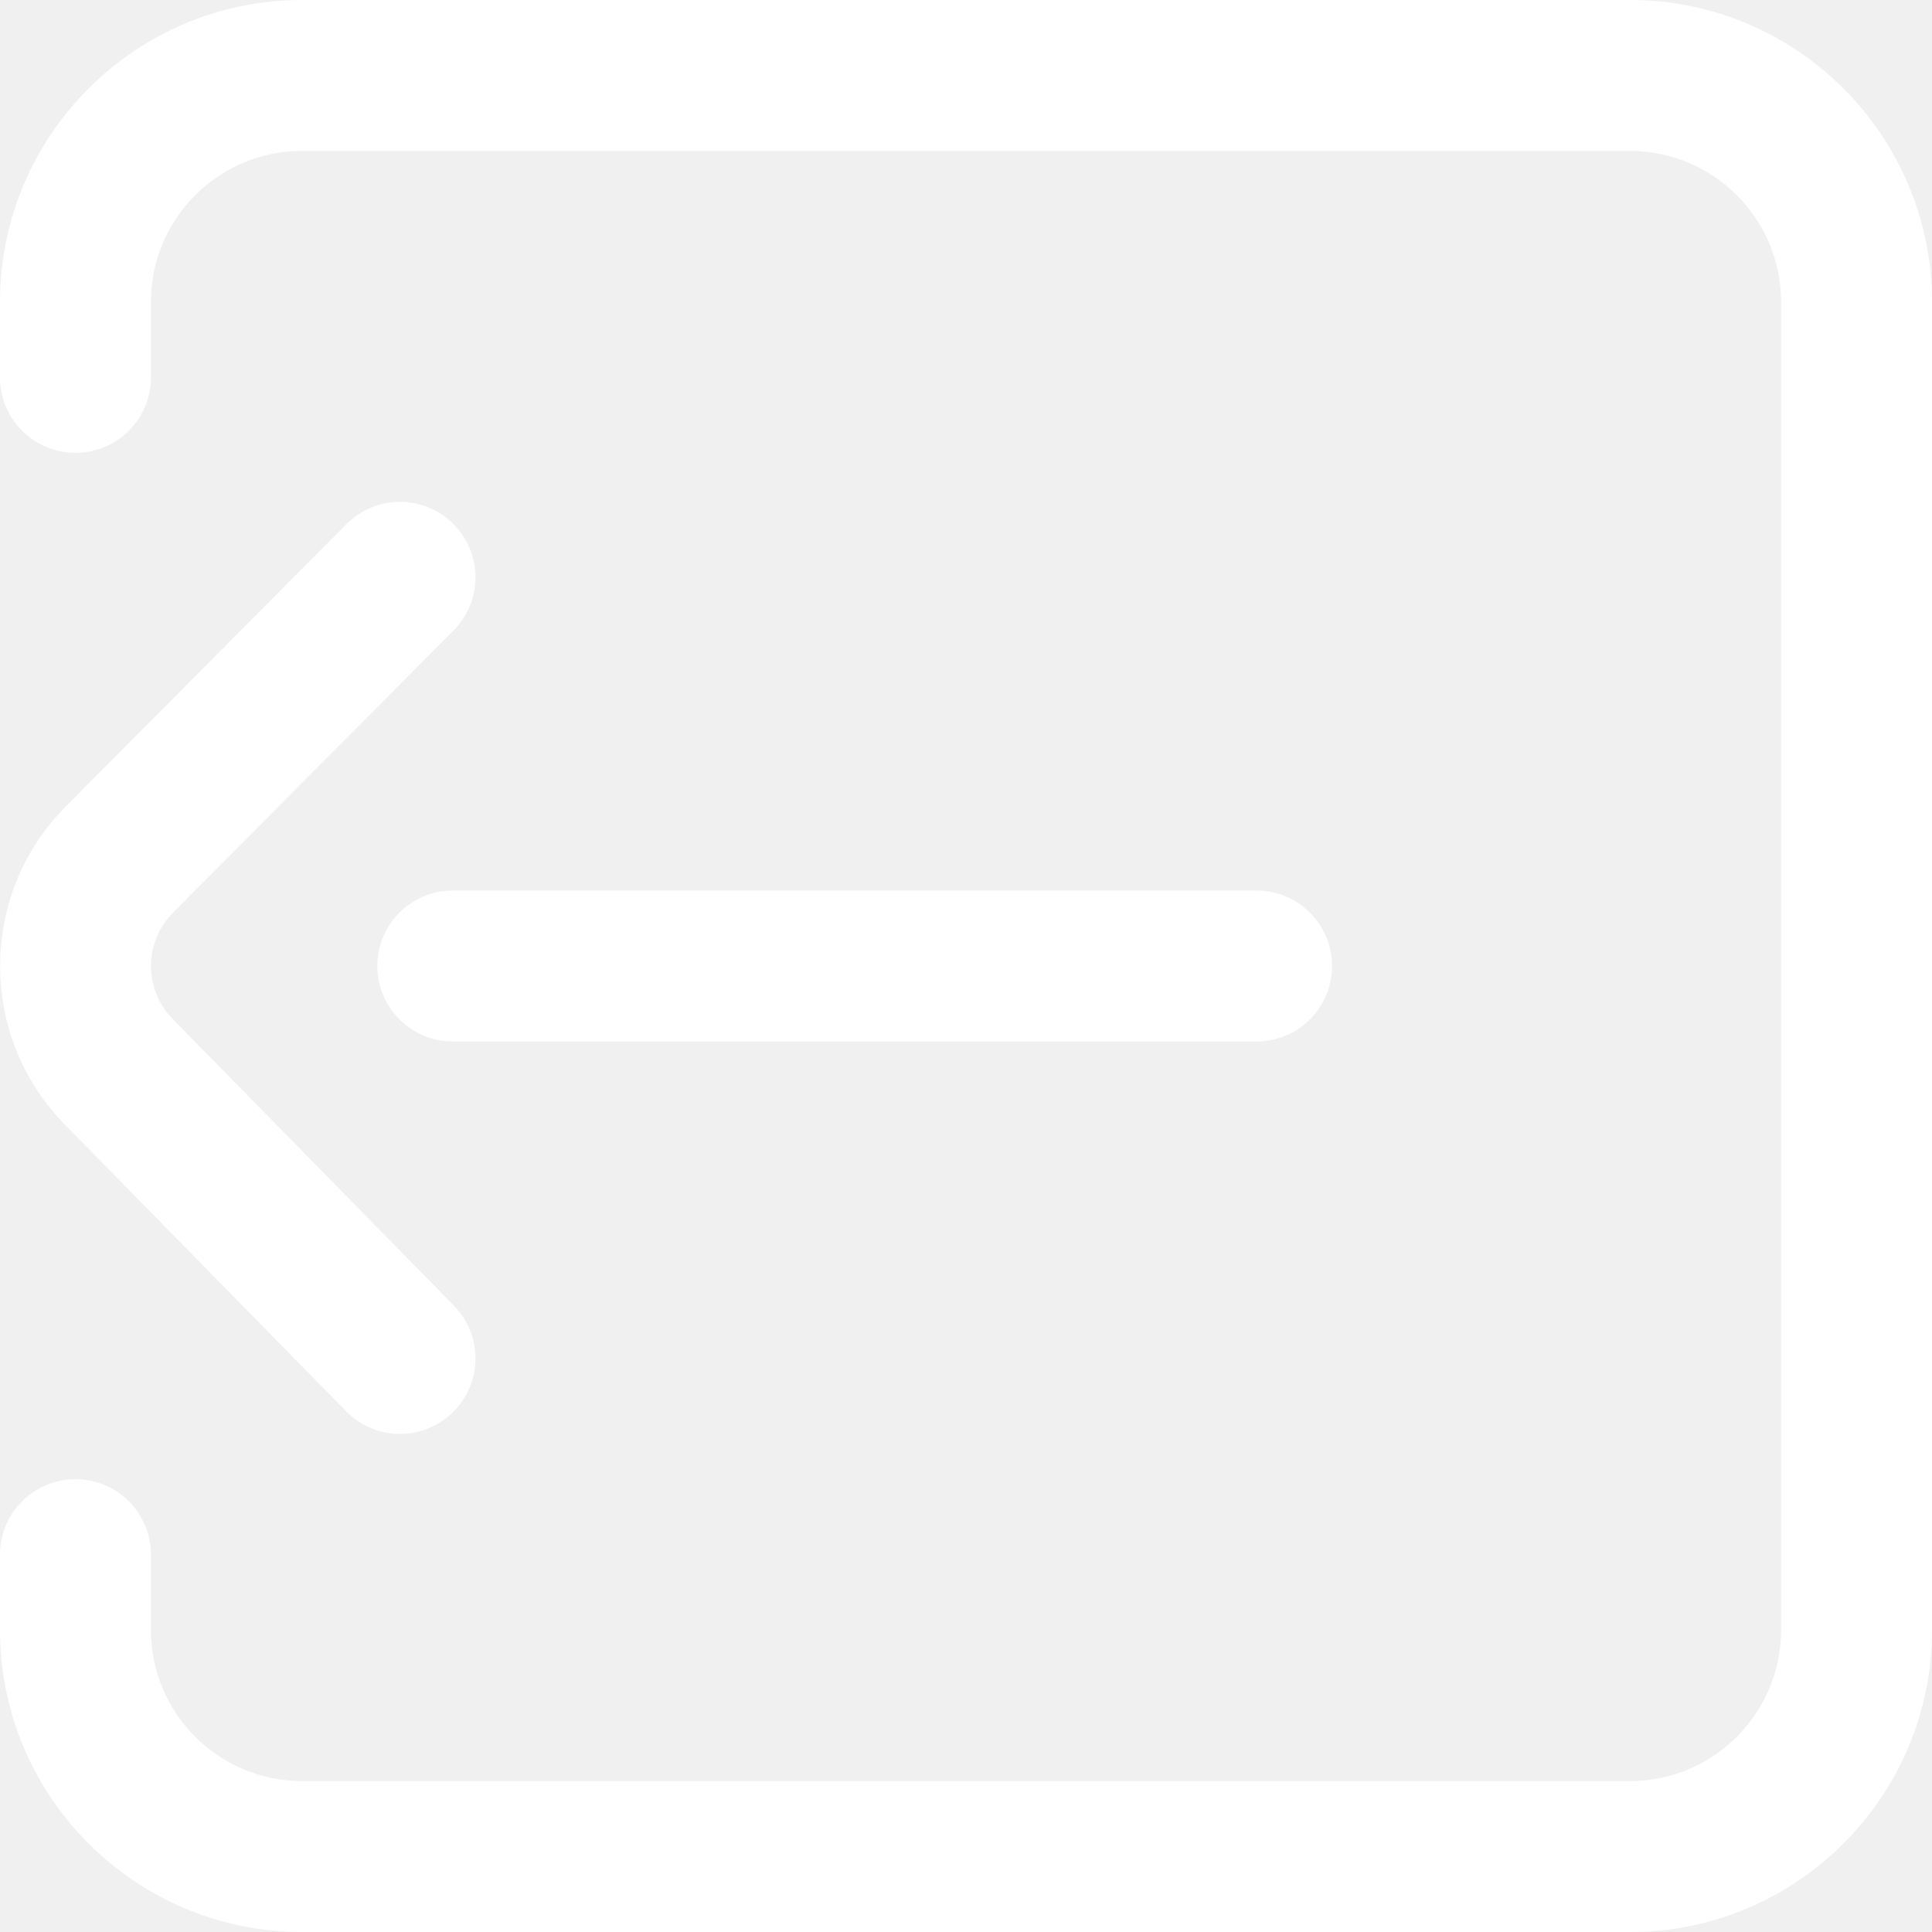
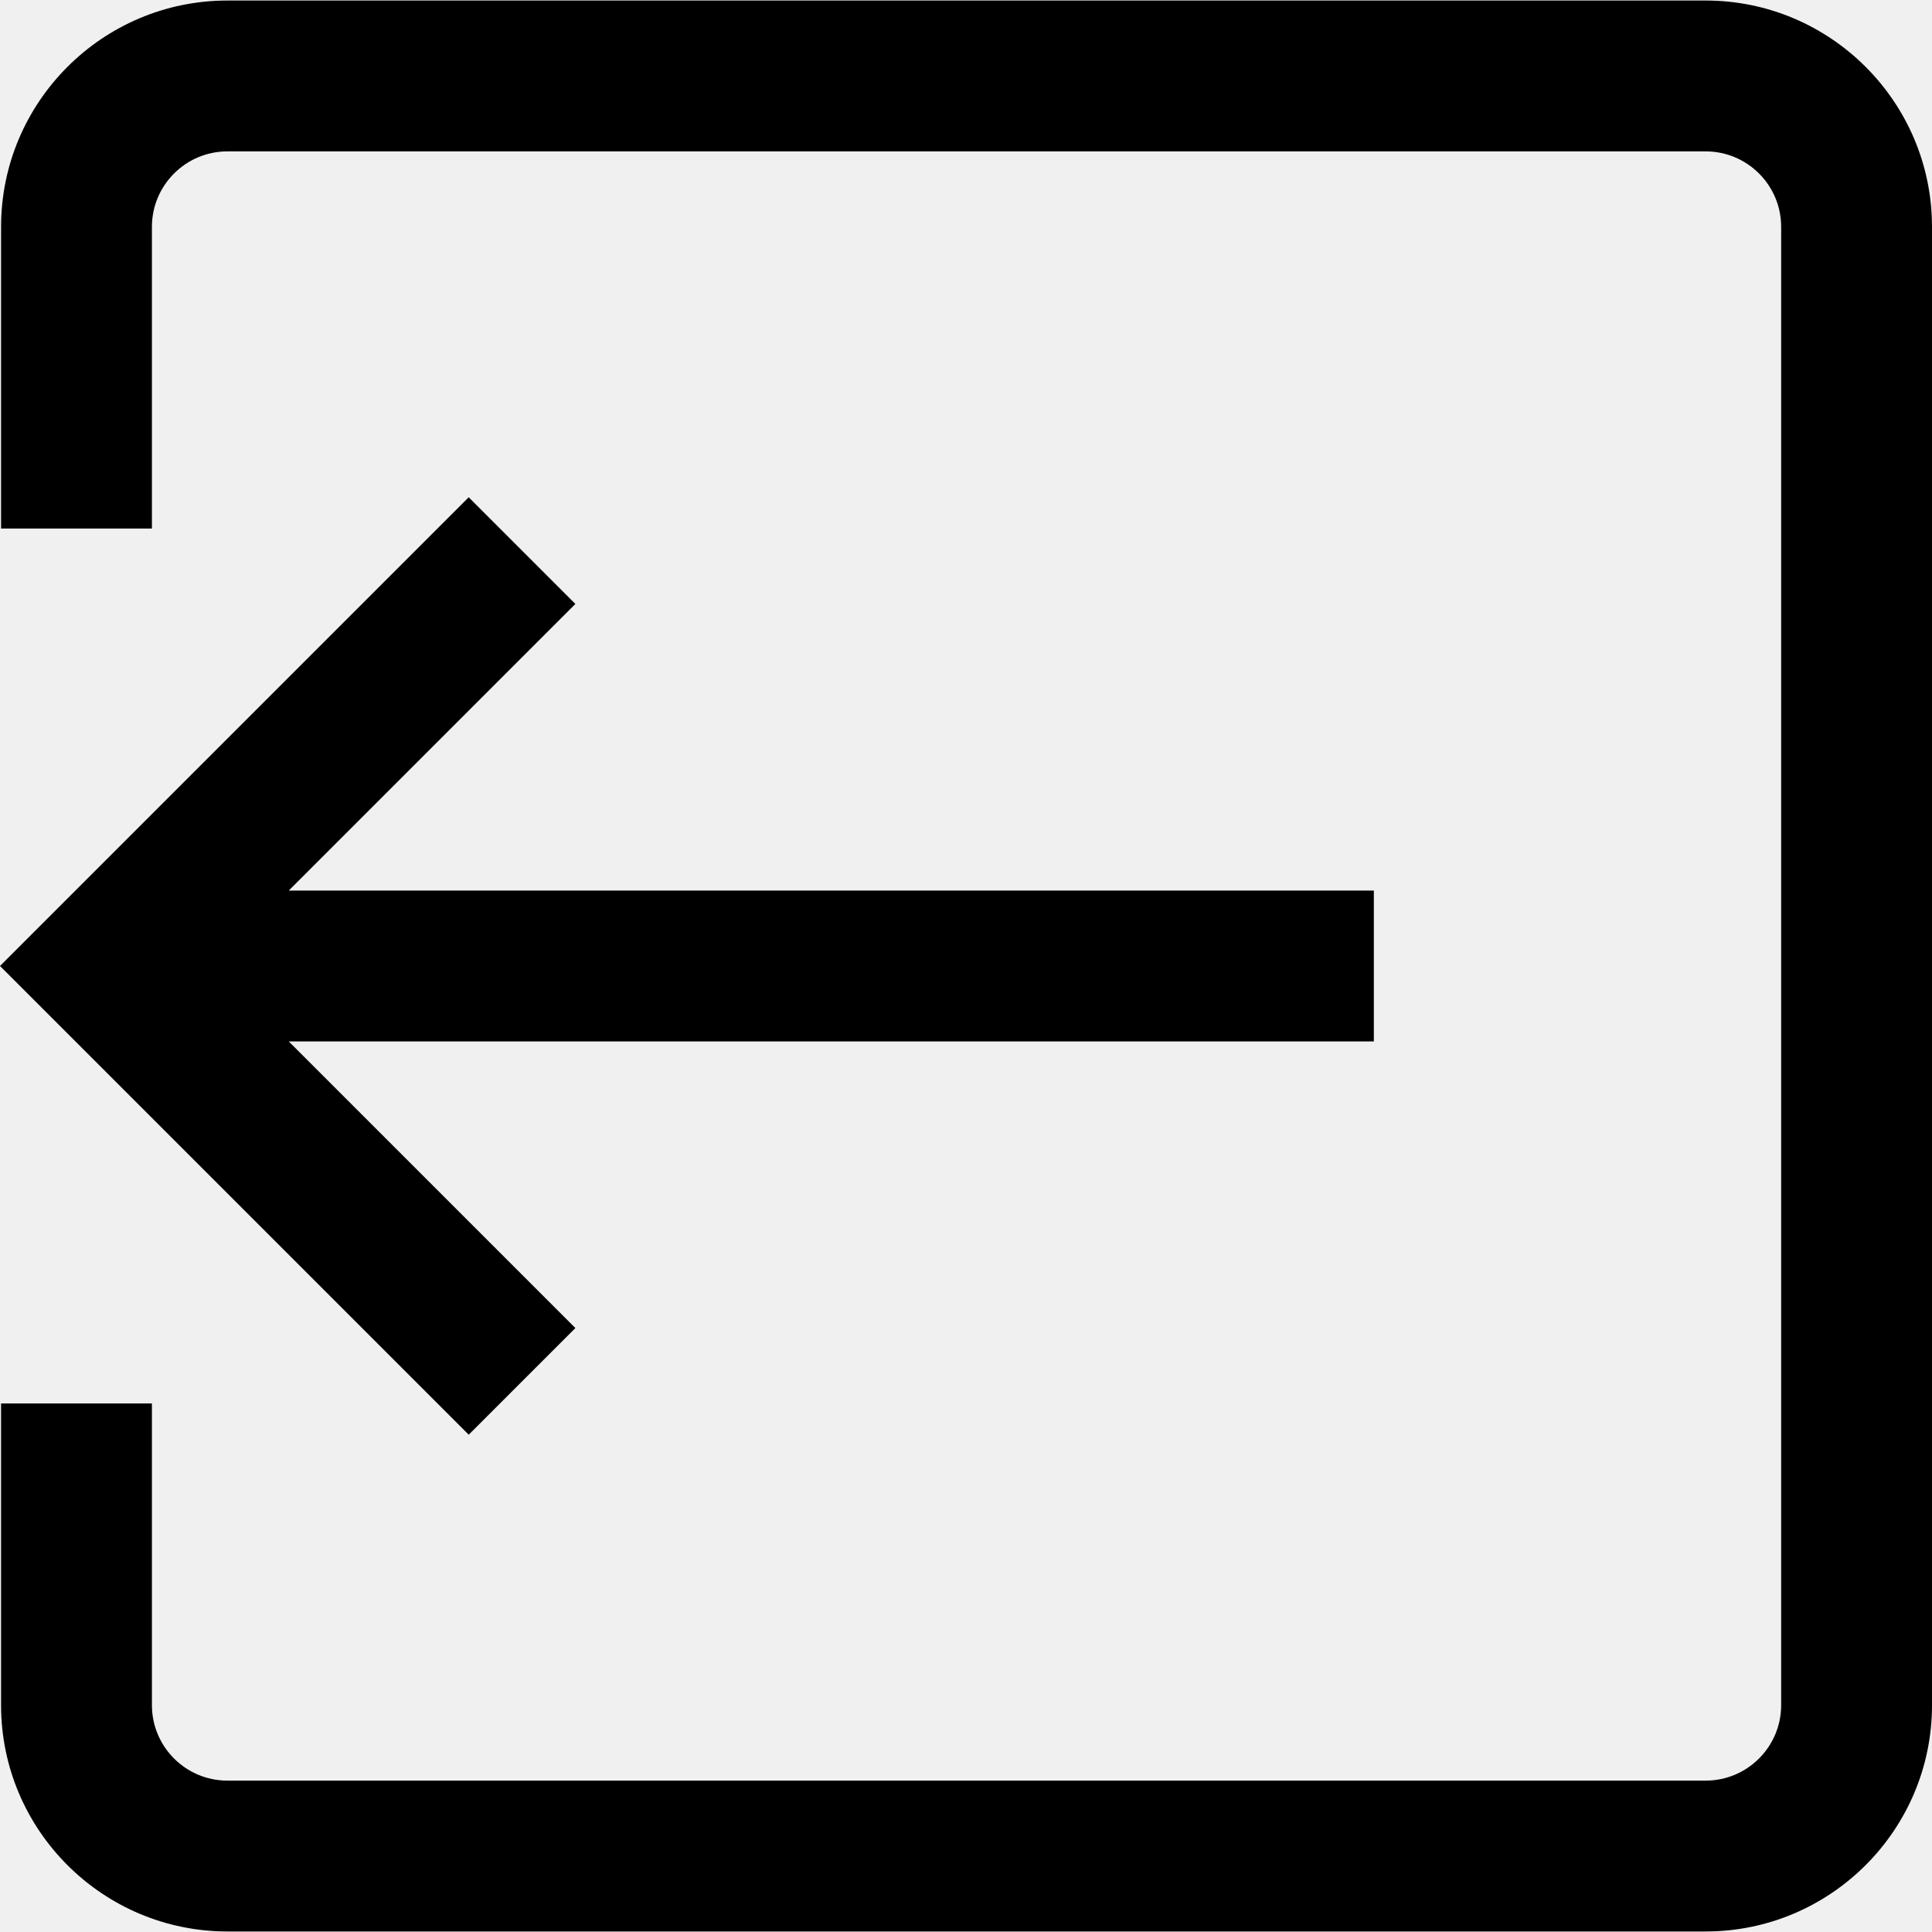
- <svg xmlns="http://www.w3.org/2000/svg" version="1.1" width="512" height="512" x="0" y="0" viewBox="0 0 512 512" style="enable-background:new 0 0 512 512" xml:space="preserve">
+ <svg xmlns="http://www.w3.org/2000/svg" version="1.1" width="40" height="40" x="0" y="0" viewBox="0 0 512 512" style="enable-background:new 0 0 512 512" xml:space="preserve">
  <g>
    <g>
      <g>
-         <path d="M432,0H80C35.888,0,0,35.888,0,80v20c0,11.046,8.954,20,20,20s20-8.954,20-20V80c0-22.056,17.944-40,40-40h352    c22.056,0,40,17.944,40,40v352c0,22.056-17.944,40-40,40H80c-22.056,0-40-17.944-40-40v-20c0-11.046-8.954-20-20-20    s-20,8.954-20,20v20c0,44.112,35.888,80,80,80h352c44.112,0,80-35.888,80-80V80C512,35.888,476.112,0,432,0z" fill="#ffffff" data-original="#000000" style="" />
+         <path d="M452.033,0.142H60.251c-33.066,0-59.967,26.901-59.967,59.967v79.956h39.978V60.109c0-11.022,8.967-19.989,19.989-19.989    h391.783c11.022,0,19.989,8.967,19.989,19.989v391.783c0,11.022-8.967,19.989-19.989,19.989H60.251    c-11.022,0-19.989-8.967-19.989-19.989v-79.956H0.284v79.956c0,33.066,26.901,59.967,59.967,59.967h391.783    c33.066,0,59.967-26.901,59.967-59.967V60.109C512,27.043,485.099,0.142,452.033,0.142z" fill="current" data-original="#000000" style="" />
      </g>
    </g>
    <g>
      <g>
-         <path d="M45.991,270.278c-0.044-0.046-0.089-0.091-0.134-0.136c-7.798-7.798-7.798-20.486,0.041-28.325l74.284-74.716    c7.788-7.833,7.751-20.496-0.082-28.284c-7.833-7.787-20.496-7.751-28.284,0.082l-74.243,74.675    c-23.369,23.369-23.394,61.379-0.073,84.779l74.224,75.653c3.916,3.993,9.094,5.994,14.277,5.994    c5.054,0,10.113-1.904,14.004-5.723c7.885-7.736,8.006-20.399,0.27-28.283L45.991,270.278z" fill="#ffffff" data-original="#000000" style="" />
-       </g>
-     </g>
-     <g>
-       <g>
-         <path d="M333,236H120c-11.046,0-20,8.954-20,20c0,11.046,8.954,20,20,20h213c11.046,0,20-8.954,20-20S344.046,236,333,236z" fill="#ffffff" data-original="#000000" style="" />
+         <polygon points="364.082,236.011 76.526,236.011 152.483,160.053 124.215,131.785 0,256 124.215,380.215 152.483,351.947     76.526,275.989 364.082,275.989   " fill="current" data-original="#000000" style="" />
      </g>
    </g>
    <g>
</g>
    <g>
</g>
    <g>
</g>
    <g>
</g>
    <g>
</g>
    <g>
</g>
    <g>
</g>
    <g>
</g>
    <g>
</g>
    <g>
</g>
    <g>
</g>
    <g>
</g>
    <g>
</g>
    <g>
</g>
    <g>
</g>
  </g>
</svg>
